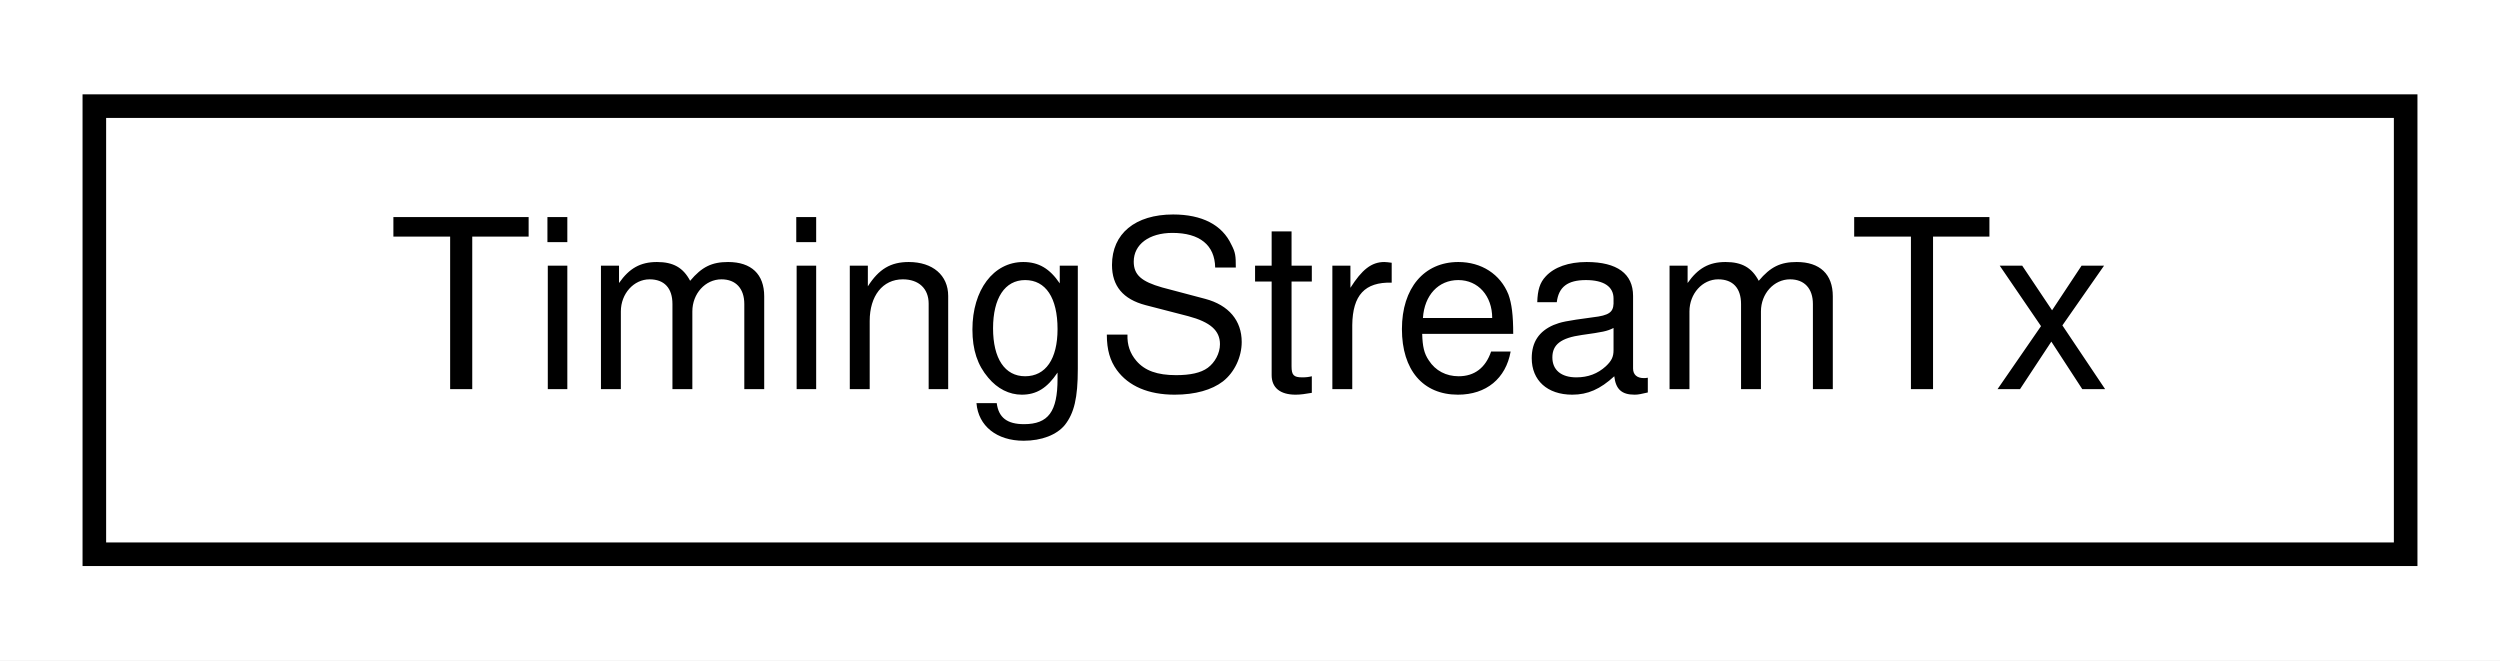
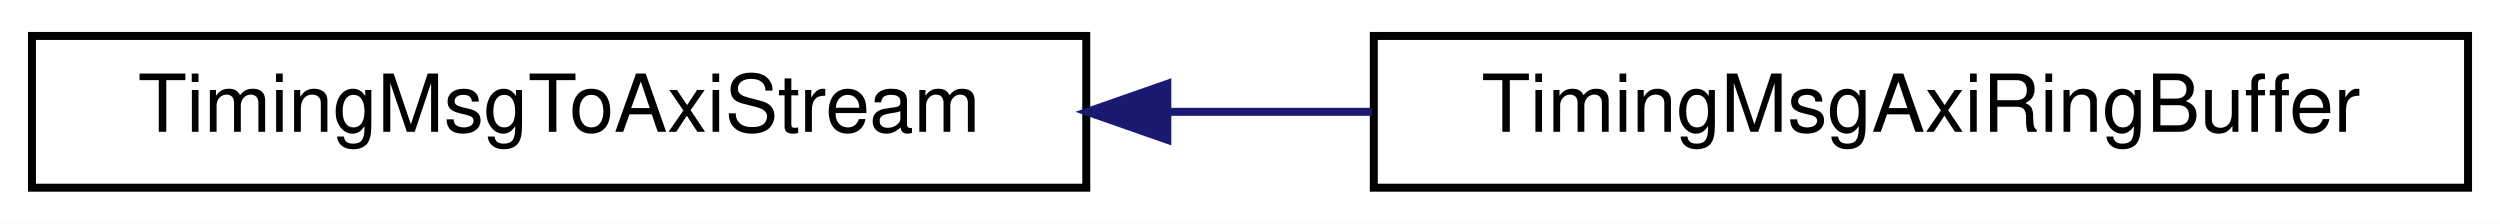
- <svg xmlns="http://www.w3.org/2000/svg" xmlns:xlink="http://www.w3.org/1999/xlink" width="106pt" height="28pt" viewBox="0.00 0.00 106.00 28.00">
+ <svg xmlns="http://www.w3.org/2000/svg" xmlns:xlink="http://www.w3.org/1999/xlink" width="313pt" height="28pt" viewBox="0.00 0.00 313.00 28.00">
  <g id="graph0" class="graph" transform="scale(1 1) rotate(0) translate(4 24)">
-     <polygon fill="white" stroke="transparent" points="-4,4 -4,-24 102,-24 102,4 -4,4" />
+     <polygon fill="white" stroke="transparent" points="-4,4 -4,-24 309,-24 309,4 -4,4" />
    <g id="node1" class="node">
      <g id="a_node1">
-         <a xlink:href="classTimingStreamTx.html" target="_top" xlink:title=" ">
-           <polygon fill="white" stroke="black" points="0,-0.5 0,-19.5 98,-19.5 98,-0.5 0,-0.5" />
-           <text text-anchor="middle" x="49" y="-7.5" font-family="Helvetica,sans-Serif" font-size="10.00">TimingStreamTx</text>
+         <a xlink:href="classTimingMsgToAxiStream.html" target="_top" xlink:title=" ">
+           <polygon fill="white" stroke="black" points="0,-0.5 0,-19.5 132,-19.5 132,-0.5 0,-0.5" />
+           <text text-anchor="middle" x="66" y="-7.5" font-family="Helvetica,sans-Serif" font-size="10.00">TimingMsgToAxiStream</text>
        </a>
      </g>
    </g>
+     <g id="node2" class="node">
+       <g id="a_node2">
+         <a xlink:href="classTimingMsgAxiRingBuffer.html" target="_top" xlink:title=" ">
+           <polygon fill="white" stroke="black" points="168,-0.5 168,-19.5 305,-19.5 305,-0.5 168,-0.5" />
+           <text text-anchor="middle" x="236.5" y="-7.5" font-family="Helvetica,sans-Serif" font-size="10.00">TimingMsgAxiRingBuffer</text>
+         </a>
+       </g>
+     </g>
+     <g id="edge1" class="edge">
+       <path fill="none" stroke="midnightblue" d="M142.37,-10C150.82,-10 159.39,-10 167.74,-10" />
+       <polygon fill="midnightblue" stroke="midnightblue" points="142.15,-6.5 132.15,-10 142.15,-13.5 142.15,-6.5" />
+     </g>
  </g>
</svg>
